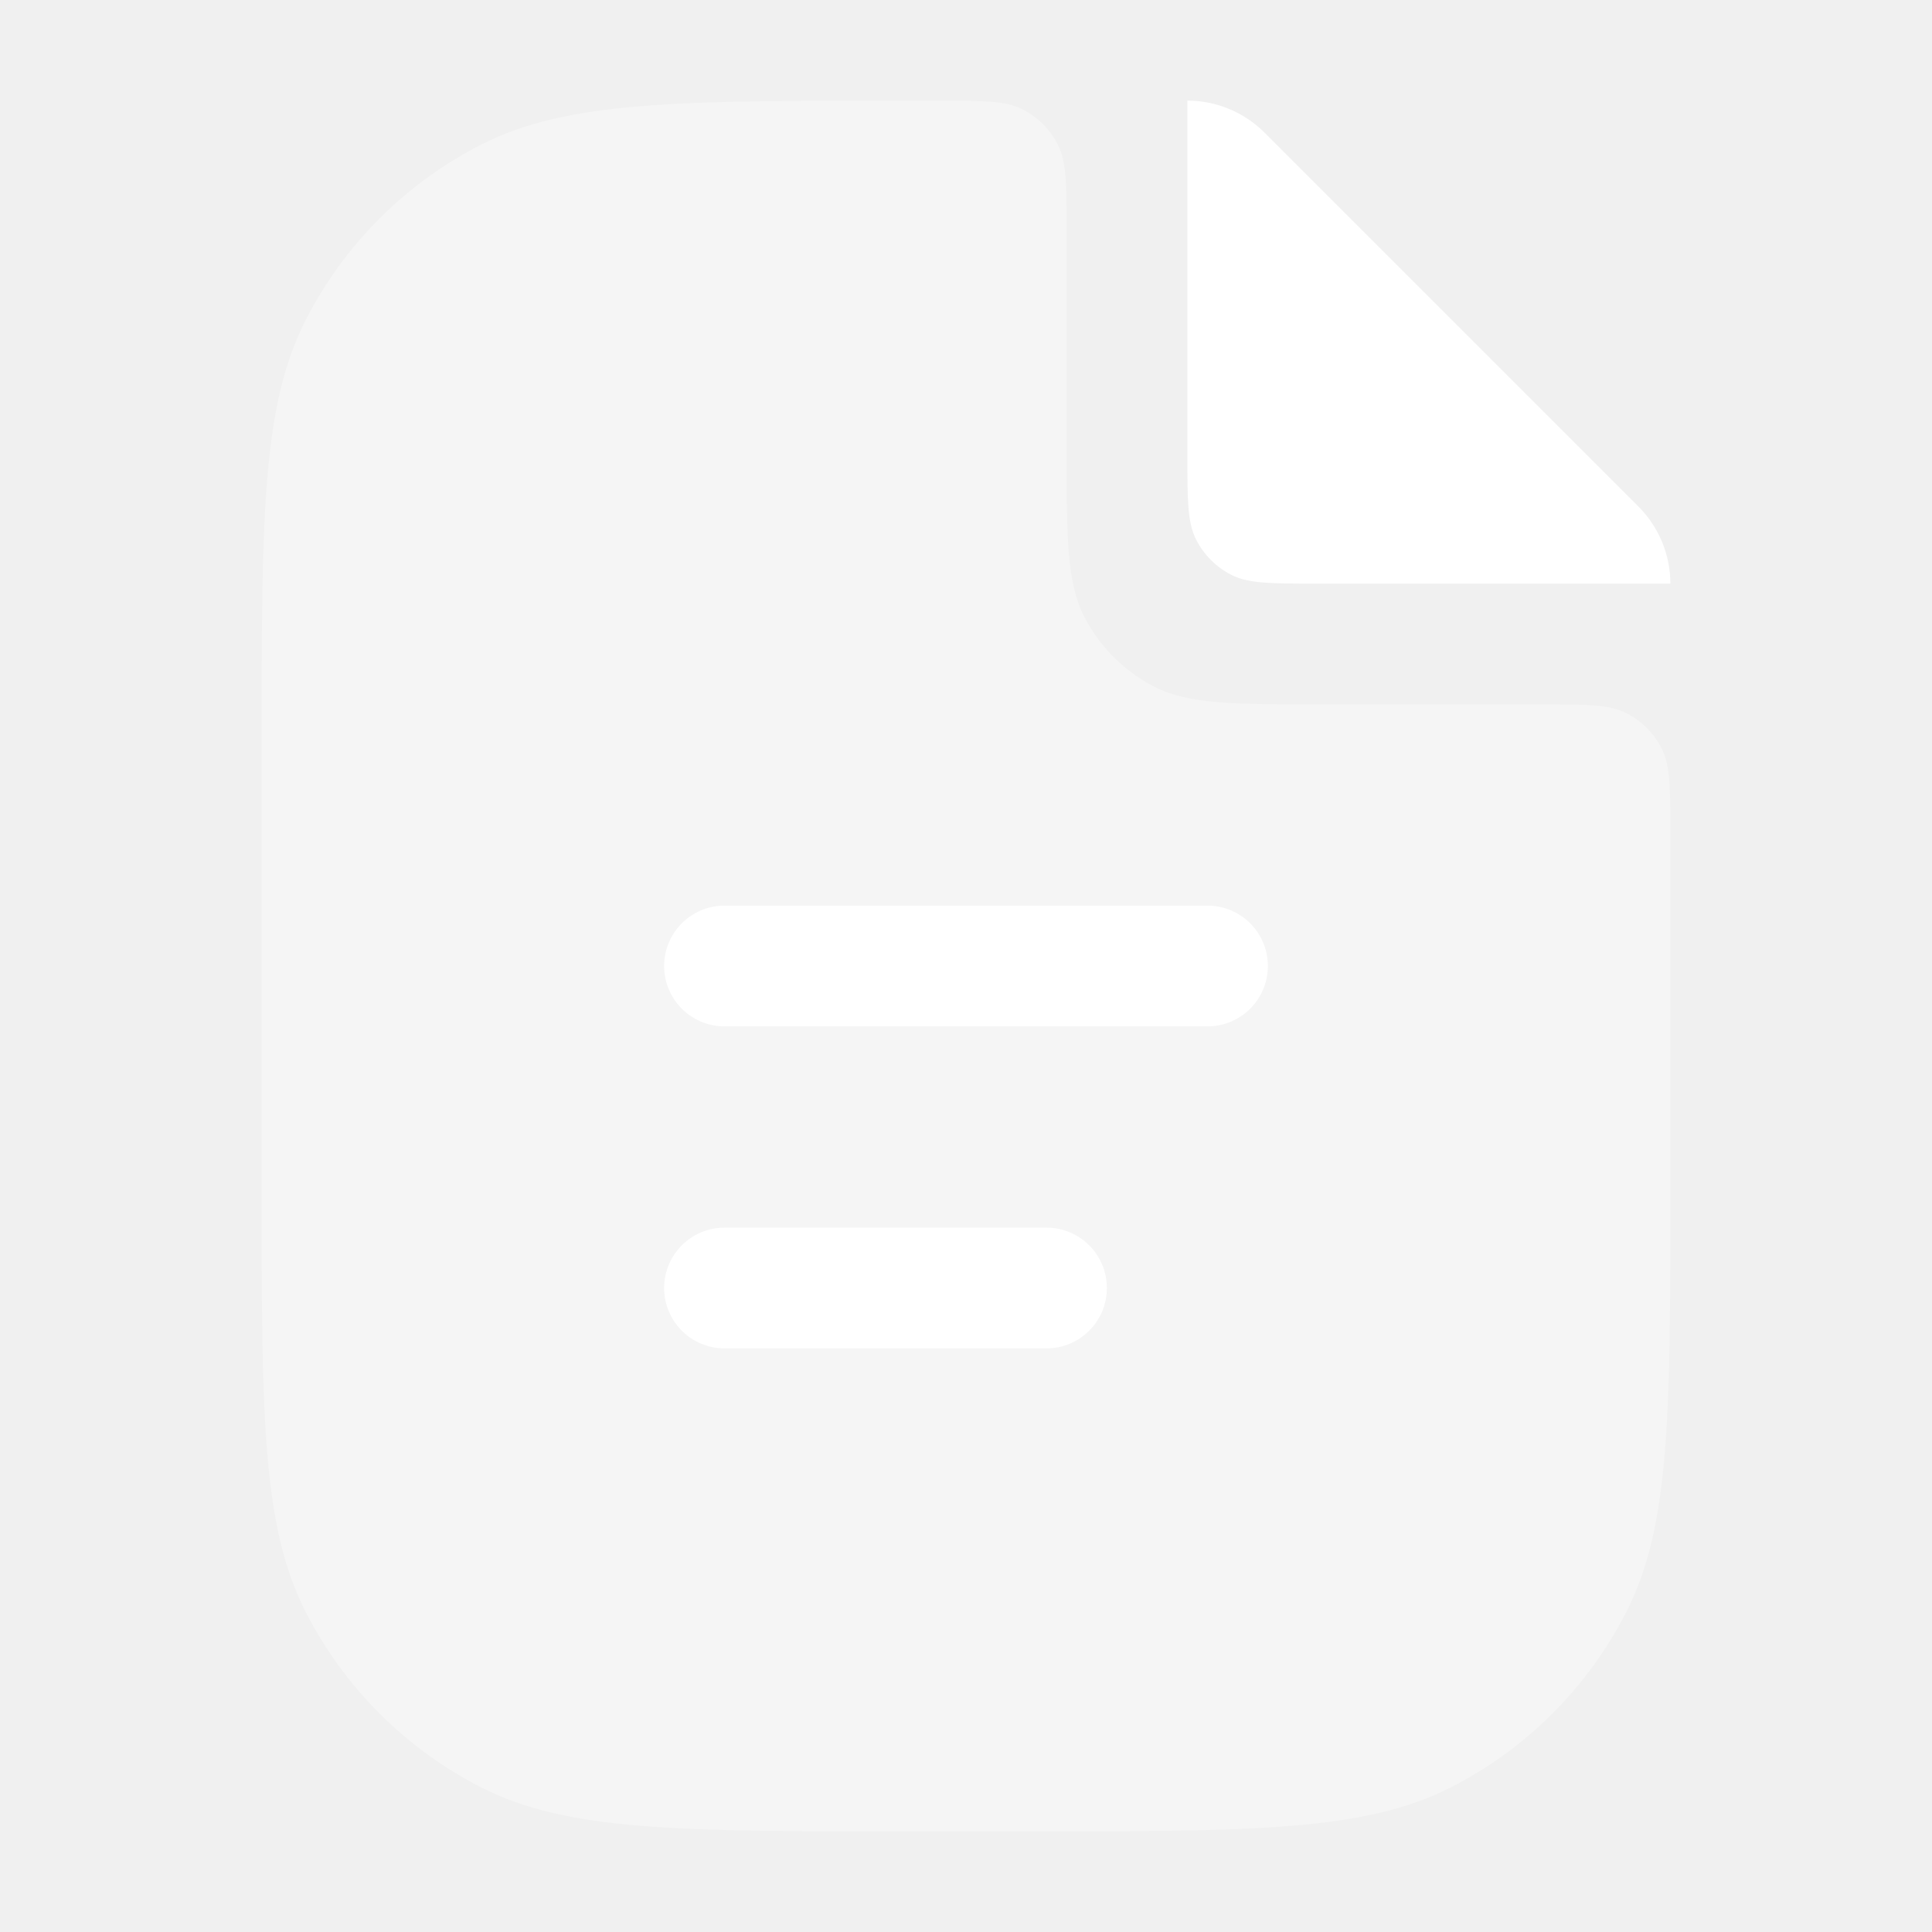
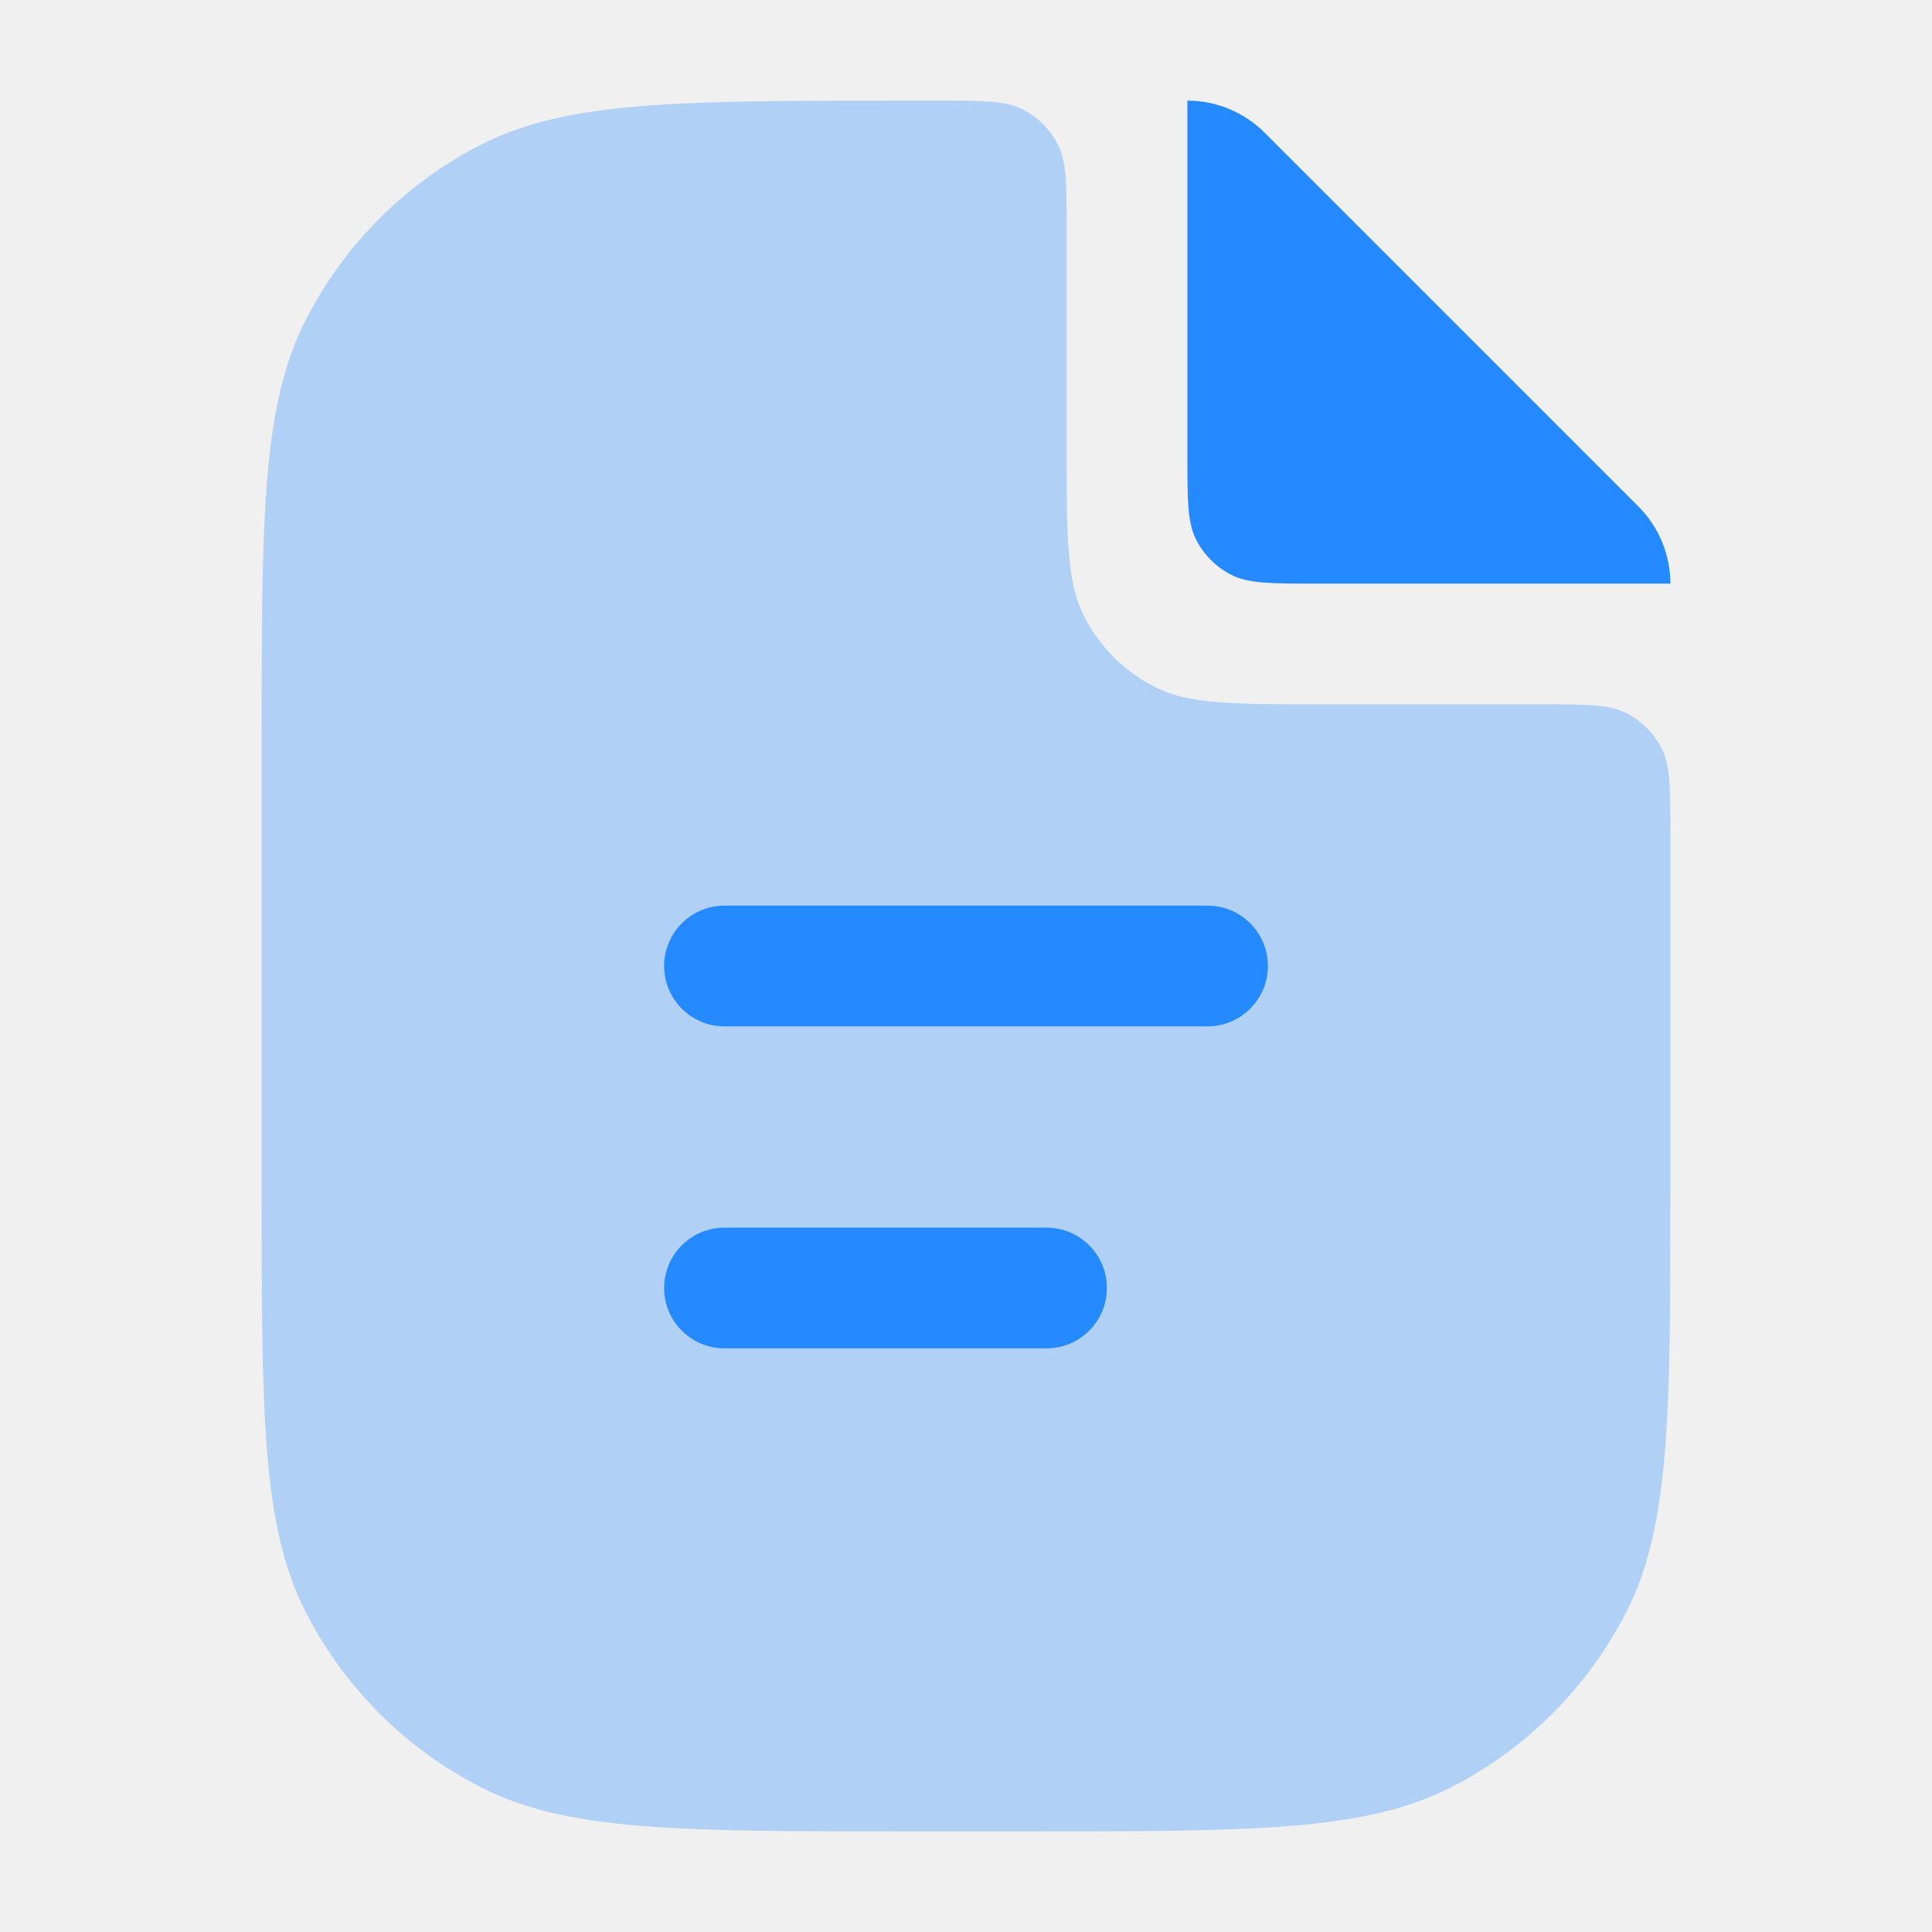
<svg xmlns="http://www.w3.org/2000/svg" width="24" height="24" viewBox="0 0 24 24" fill="none">
-   <path opacity="0.32" d="M13.25 2.85C13.25 2.29 13.25 2.01 13.141 1.796C13.045 1.608 12.892 1.455 12.704 1.359C12.49 1.25 12.21 1.25 11.65 1.25H11.25C8.45 1.25 7.05 1.25 5.98 1.795C5.039 2.274 4.274 3.039 3.795 3.98C3.25 5.05 3.25 6.45 3.25 9.25V14.75C3.25 17.55 3.25 18.95 3.795 20.02C4.274 20.961 5.039 21.726 5.98 22.205C7.05 22.75 8.45 22.75 11.25 22.75H12.75C15.55 22.75 16.95 22.75 18.02 22.205C18.961 21.726 19.726 20.961 20.205 20.02C20.75 18.95 20.75 17.55 20.75 14.75V10.35C20.75 9.79 20.75 9.51 20.641 9.296C20.545 9.108 20.392 8.955 20.204 8.859C19.99 8.75 19.71 8.75 19.15 8.75H16.45C15.33 8.75 14.77 8.75 14.342 8.532C13.966 8.34 13.66 8.034 13.468 7.658C13.25 7.23 13.25 6.67 13.25 5.55V2.85Z" fill="white" />
-   <path fill-rule="evenodd" clip-rule="evenodd" d="M20.354 6.293C20.607 6.547 20.75 6.891 20.75 7.25H16.35C15.79 7.25 15.51 7.25 15.296 7.141C15.108 7.045 14.955 6.892 14.859 6.704C14.75 6.49 14.75 6.21 14.75 5.65V1.25C15.109 1.25 15.453 1.393 15.707 1.646L20.354 6.293ZM9 11.25C8.586 11.25 8.25 11.586 8.25 12C8.25 12.414 8.586 12.75 9 12.75H15C15.414 12.75 15.75 12.414 15.75 12C15.75 11.586 15.414 11.25 15 11.25H9ZM9 15.25C8.586 15.25 8.25 15.586 8.25 16C8.25 16.414 8.586 16.75 9 16.75H13C13.414 16.75 13.75 16.414 13.75 16C13.75 15.586 13.414 15.25 13 15.25H9Z" fill="white" />
+   <path opacity="0.32" d="M13.25 2.85C13.25 2.29 13.25 2.01 13.141 1.796C13.045 1.608 12.892 1.455 12.704 1.359C12.49 1.25 12.21 1.25 11.65 1.25H11.25C8.45 1.25 7.05 1.25 5.98 1.795C5.039 2.274 4.274 3.039 3.795 3.98C3.25 5.05 3.25 6.45 3.25 9.25V14.75C3.25 17.55 3.25 18.95 3.795 20.02C4.274 20.961 5.039 21.726 5.98 22.205C7.05 22.75 8.45 22.75 11.25 22.75H12.75C15.55 22.75 16.95 22.75 18.02 22.205C18.961 21.726 19.726 20.961 20.205 20.02C20.75 18.95 20.75 17.55 20.75 14.75V10.35C20.75 9.79 20.75 9.51 20.641 9.296C20.545 9.108 20.392 8.955 20.204 8.859C19.99 8.75 19.71 8.75 19.15 8.75H16.45C15.33 8.75 14.77 8.75 14.342 8.532C13.966 8.34 13.66 8.034 13.468 7.658C13.25 7.23 13.25 6.67 13.25 5.55V2.85Z" fill="#2589FF" />
+   <path fill-rule="evenodd" clip-rule="evenodd" d="M20.354 6.293C20.607 6.547 20.75 6.891 20.75 7.25H16.35C15.79 7.25 15.51 7.25 15.296 7.141C15.108 7.045 14.955 6.892 14.859 6.704C14.75 6.49 14.75 6.21 14.75 5.65V1.25C15.109 1.25 15.453 1.393 15.707 1.646L20.354 6.293ZM9 11.25C8.586 11.25 8.25 11.586 8.25 12C8.25 12.414 8.586 12.75 9 12.75H15C15.414 12.75 15.75 12.414 15.75 12C15.75 11.586 15.414 11.25 15 11.25H9ZM9 15.25C8.586 15.25 8.25 15.586 8.25 16C8.25 16.414 8.586 16.75 9 16.75H13C13.414 16.75 13.75 16.414 13.75 16C13.75 15.586 13.414 15.25 13 15.25H9Z" fill="#2589FF" />
</svg>
